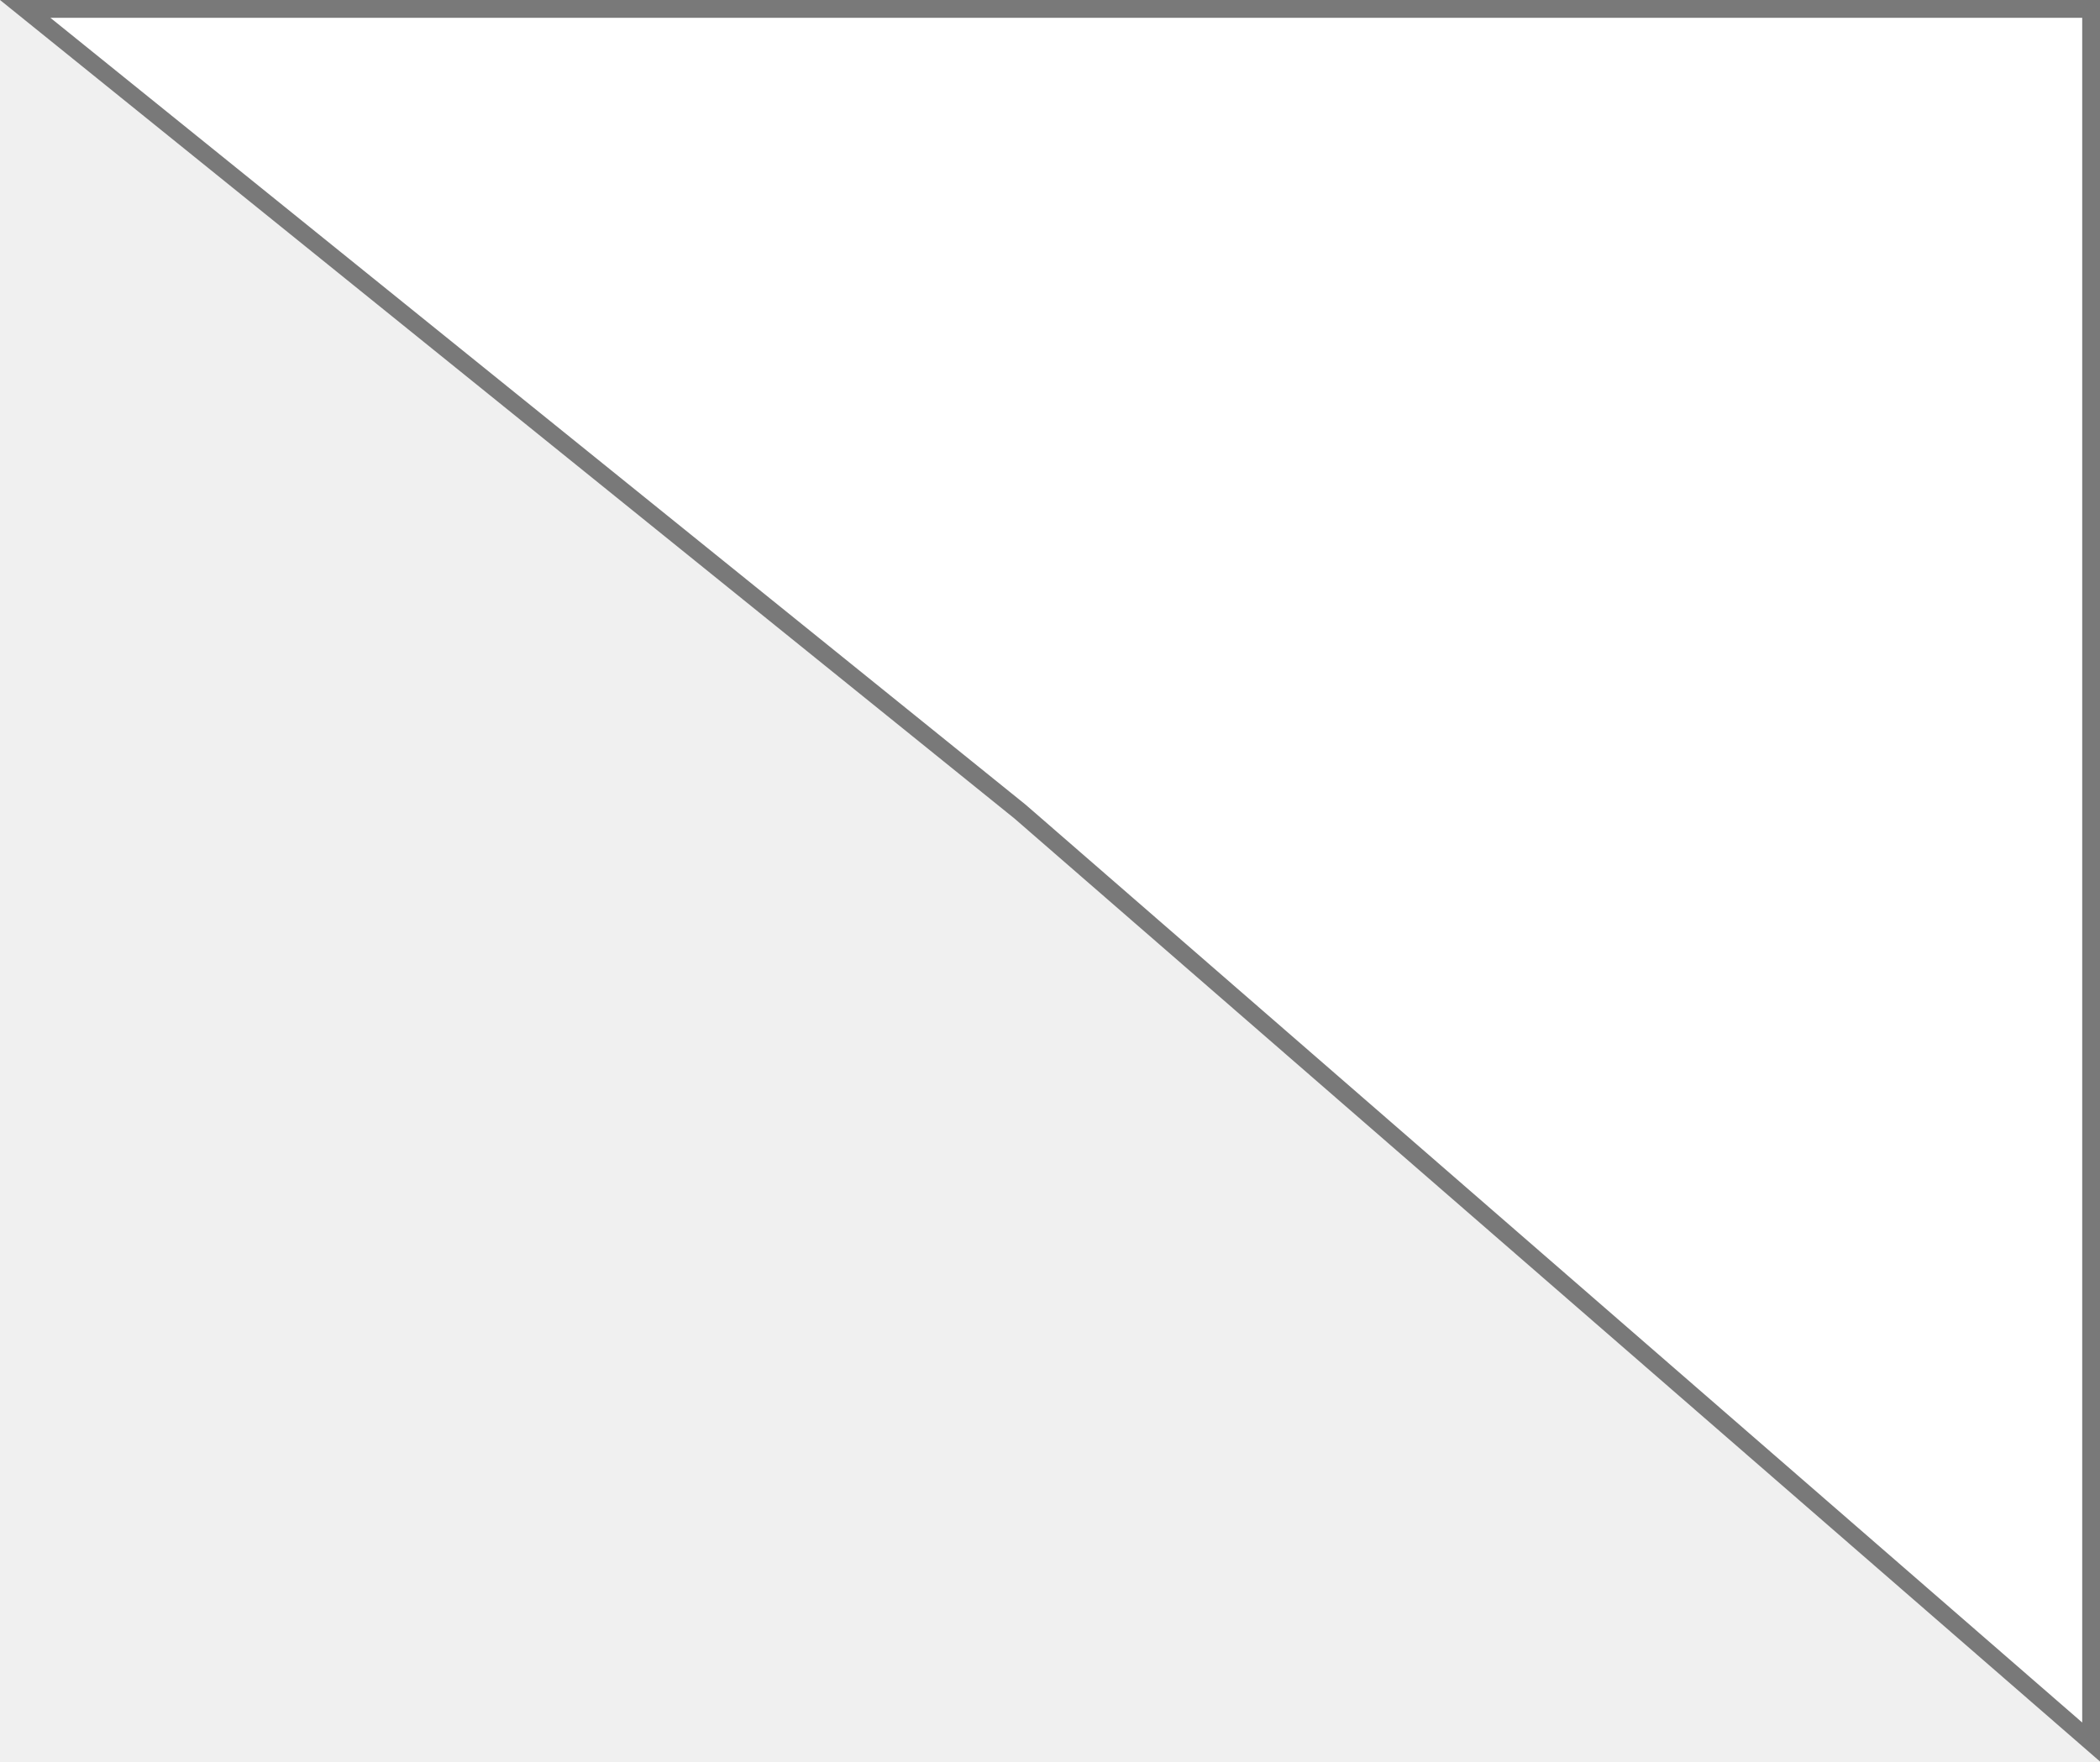
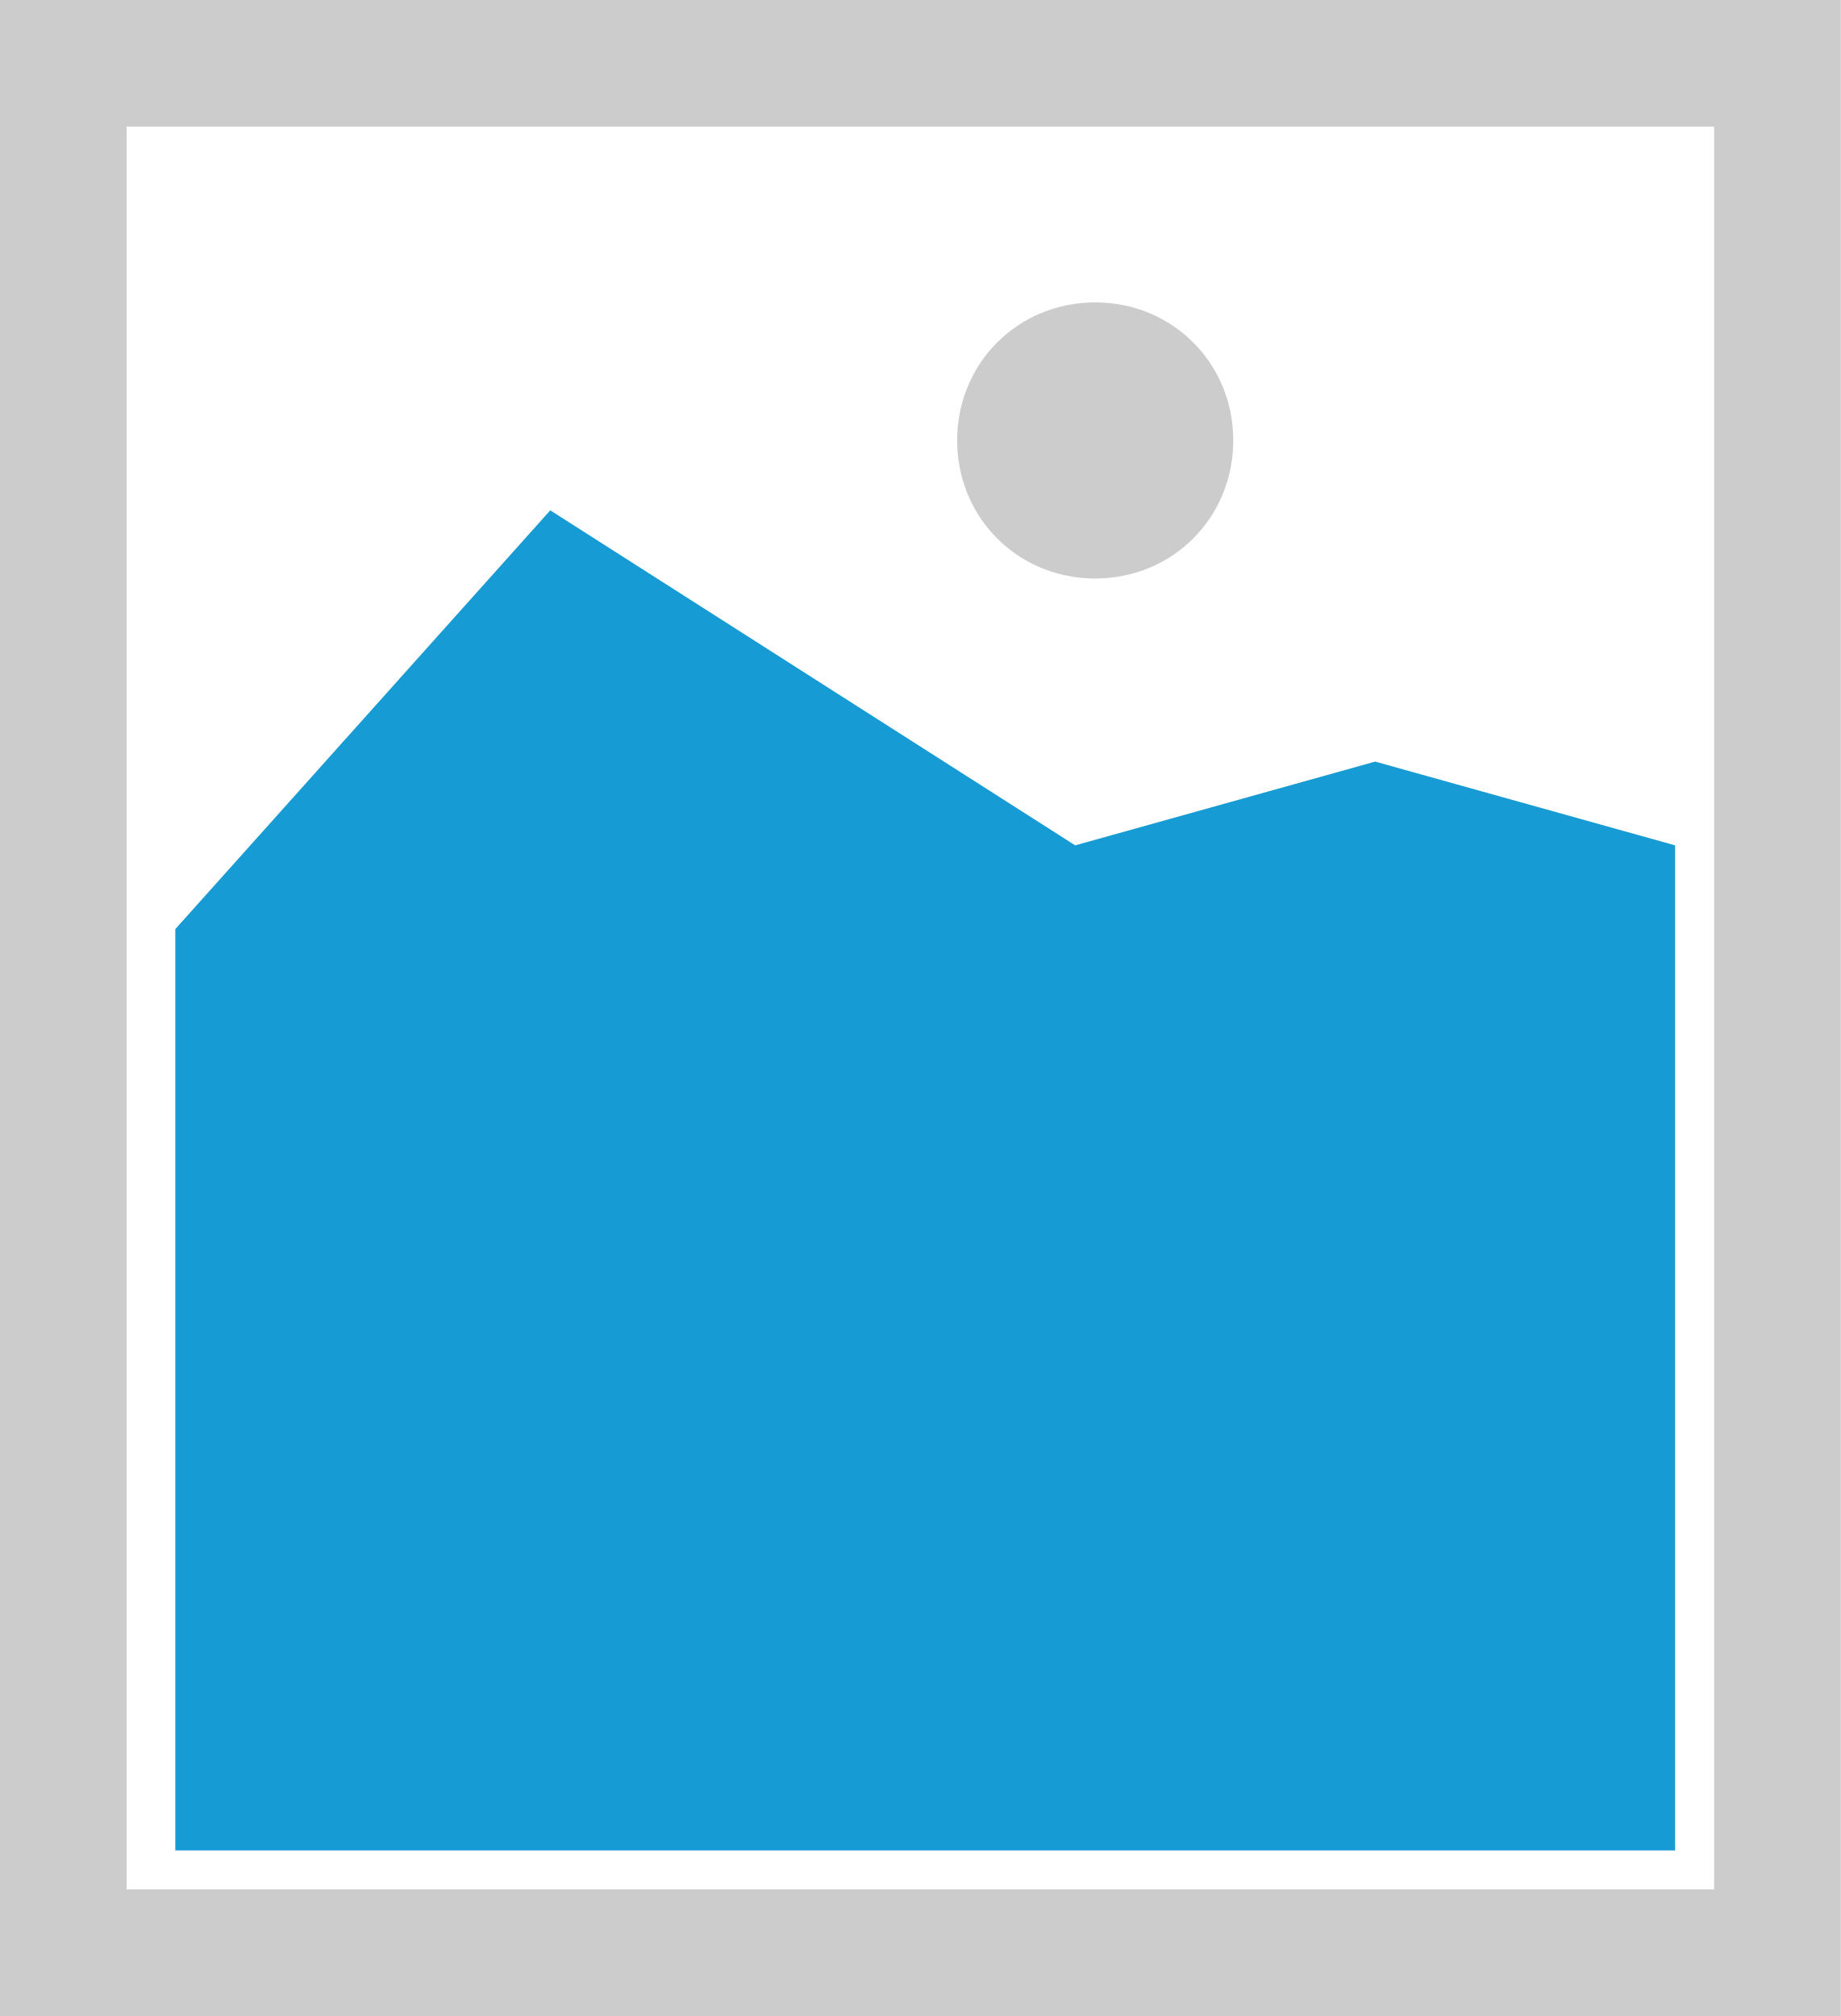
- <svg xmlns="http://www.w3.org/2000/svg" version="1.1" width="118px" height="99px">
-   <defs>
-     <mask fill="white" id="clip7">
-       <path d="M 57 46  L 0 0  L 118 0  L 118 99  L 57 46  Z " fill-rule="evenodd" />
-     </mask>
-   </defs>
-   <g transform="translate(-413 -358 )">
-     <path d="M 57 46  L 0 0  L 118 0  L 118 99  L 57 46  Z " fill-rule="nonzero" fill="#ffffff" stroke="none" transform="matrix(1 0 0 1 413 358 )" />
-     <path d="M 57 46  L 0 0  L 118 0  L 118 99  L 57 46  Z " stroke-width="2" stroke="#797979" fill="none" transform="matrix(1 0 0 1 413 358 )" mask="url(#clip7)" />
+ <svg xmlns="http://www.w3.org/2000/svg" version="1.1" width="189px" height="207px">
+   <g transform="translate(-27 -468 )">
+     <path d="M 27 468  L 216 468  L 216 675  L 27 675  L 27 468  " fill-rule="nonzero" fill="#cccccc" stroke="none" />
+     <path d="M 40 481  L 203 481  L 203 662  L 40 662  L 40 481  " fill-rule="nonzero" fill="#ffffff" stroke="none" />
+     <path d="M 139.455 527.4  C 131.517 527.4  125.28 521.163  125.28 513.225  C 125.28 505.287  131.517 499.05  139.455 499.05  C 147.393 499.05  153.63 505.287  153.63 513.225  C 153.63 521.163  147.393 527.4  139.455 527.4  " fill-rule="nonzero" fill="#cccccc" stroke="none" />
+     <path d="M 45 658  L 45 563.4  L 83.5 520.4  L 137.4 554.8  L 168.2 546.2  L 199 554.8  L 199 658  L 45 658  " fill-rule="nonzero" fill="#169bd5" stroke="none" />
  </g>
</svg>
